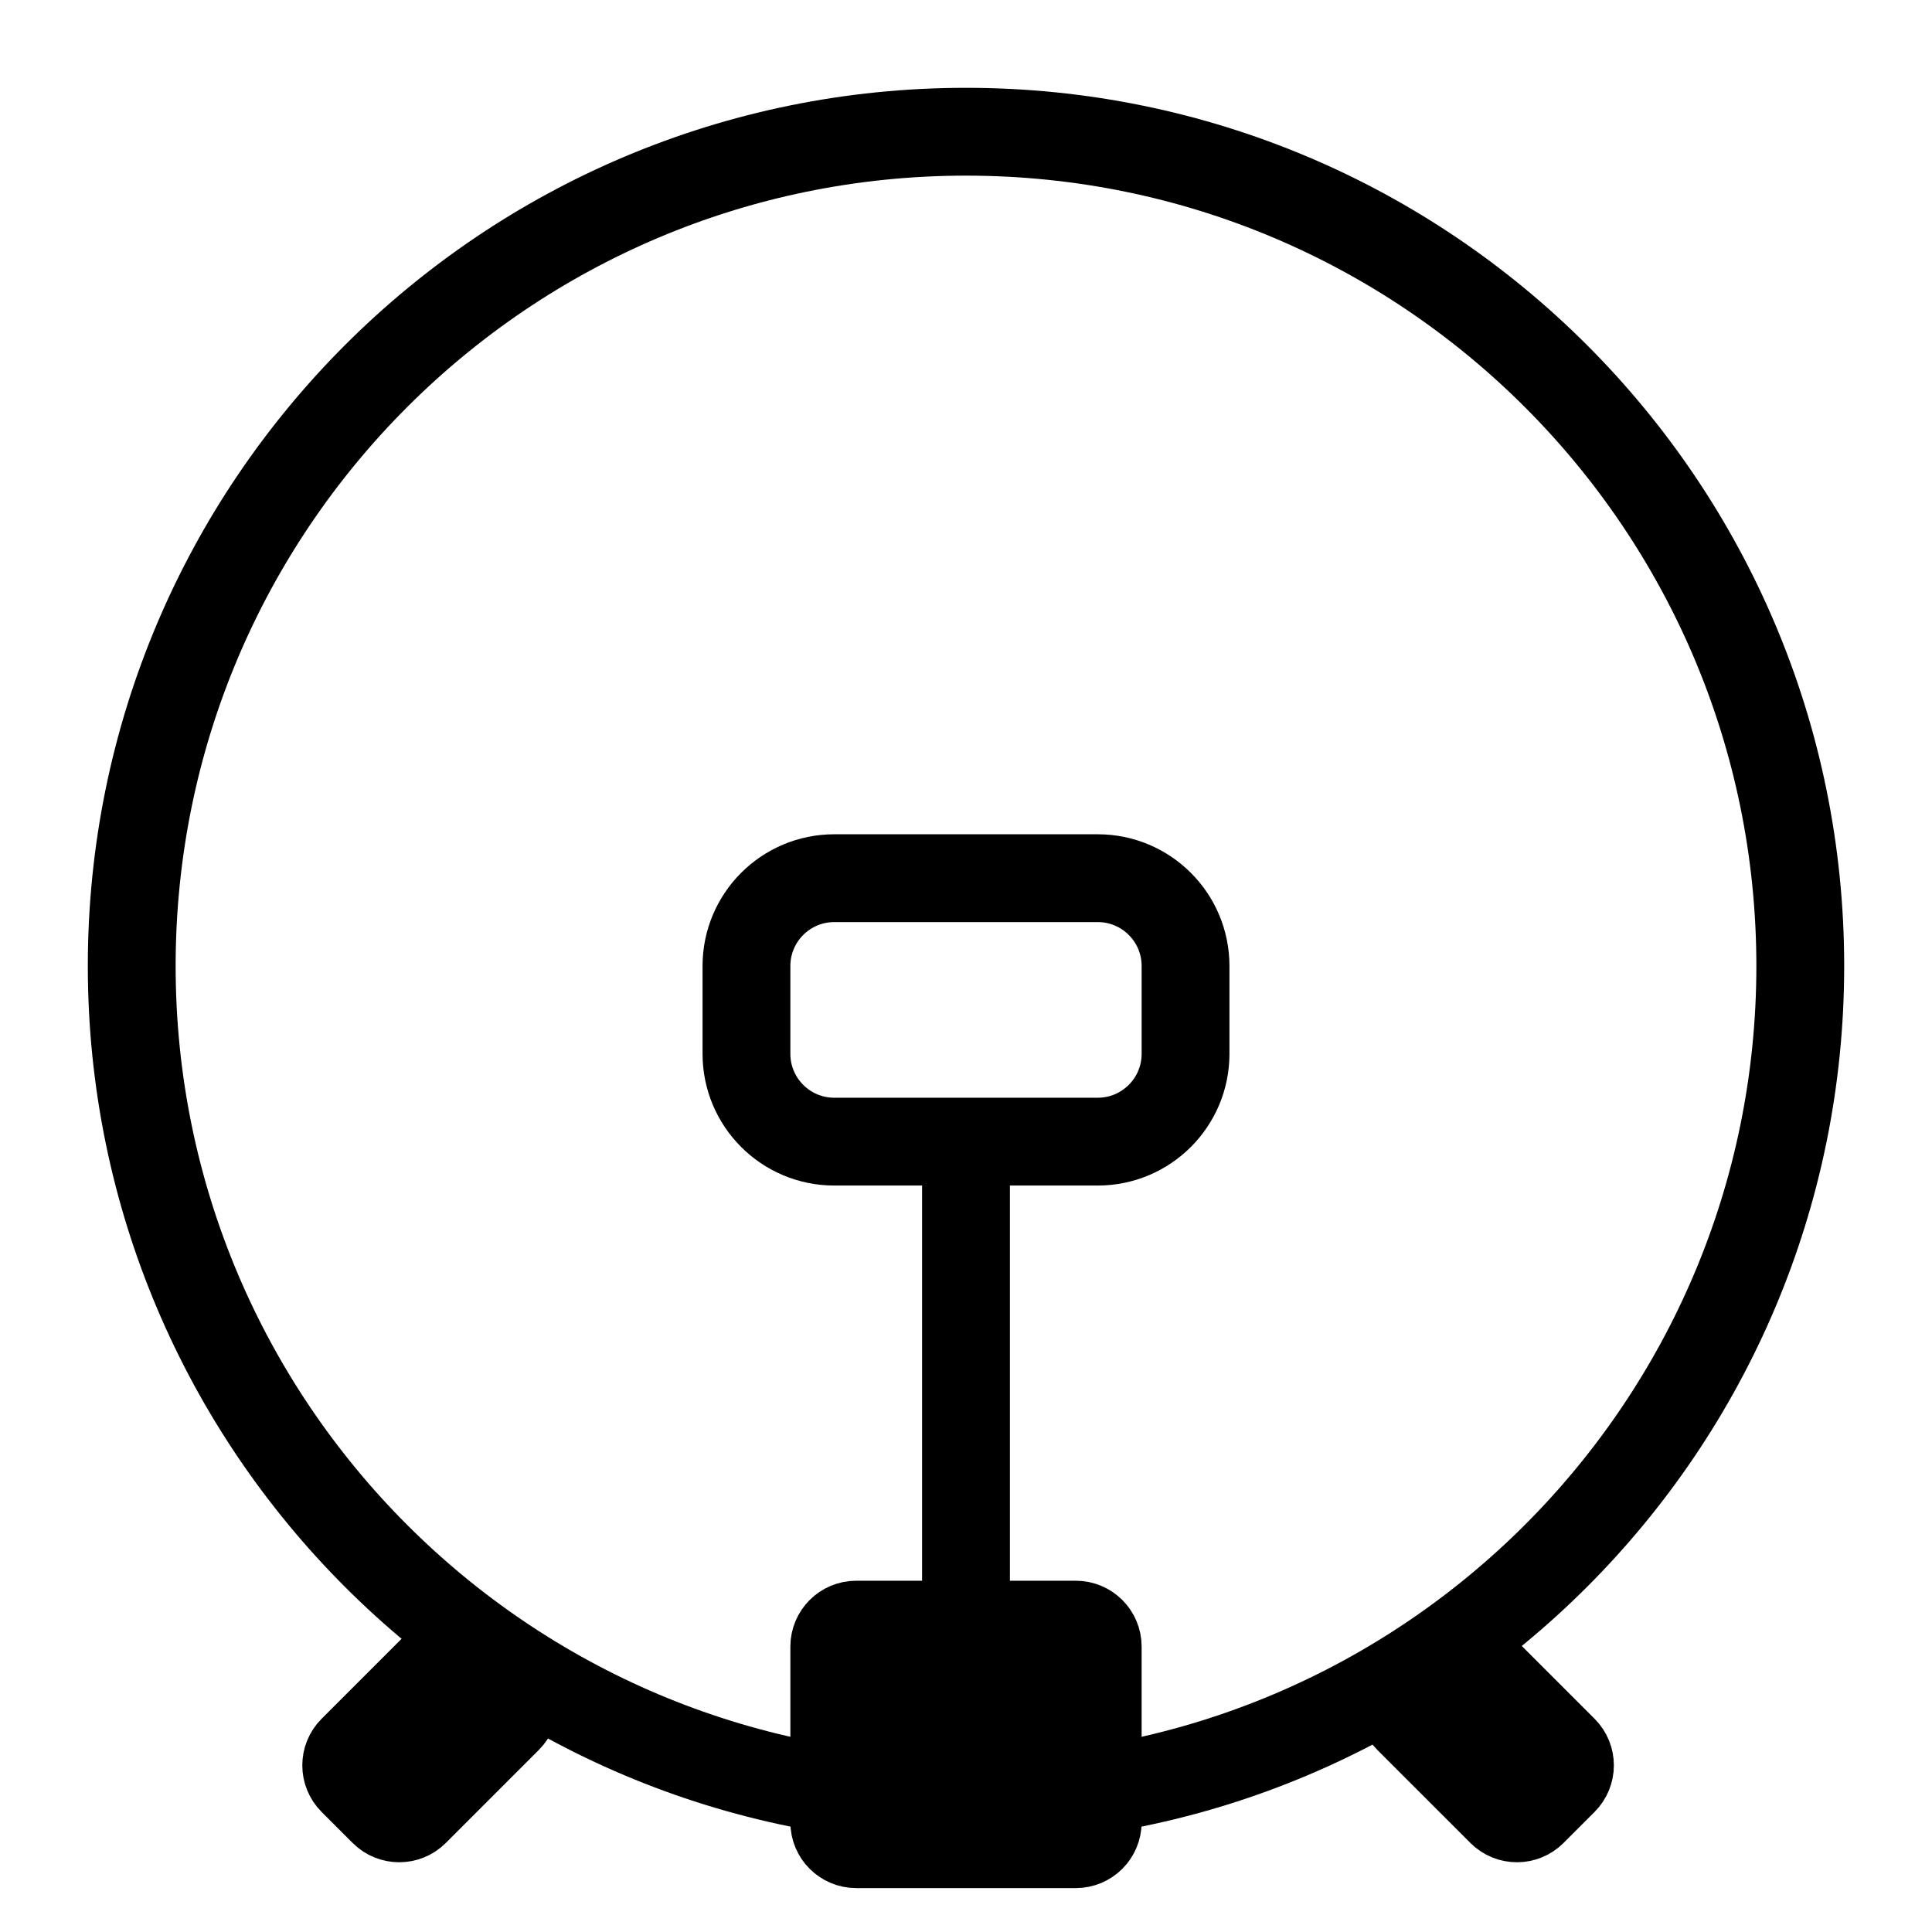
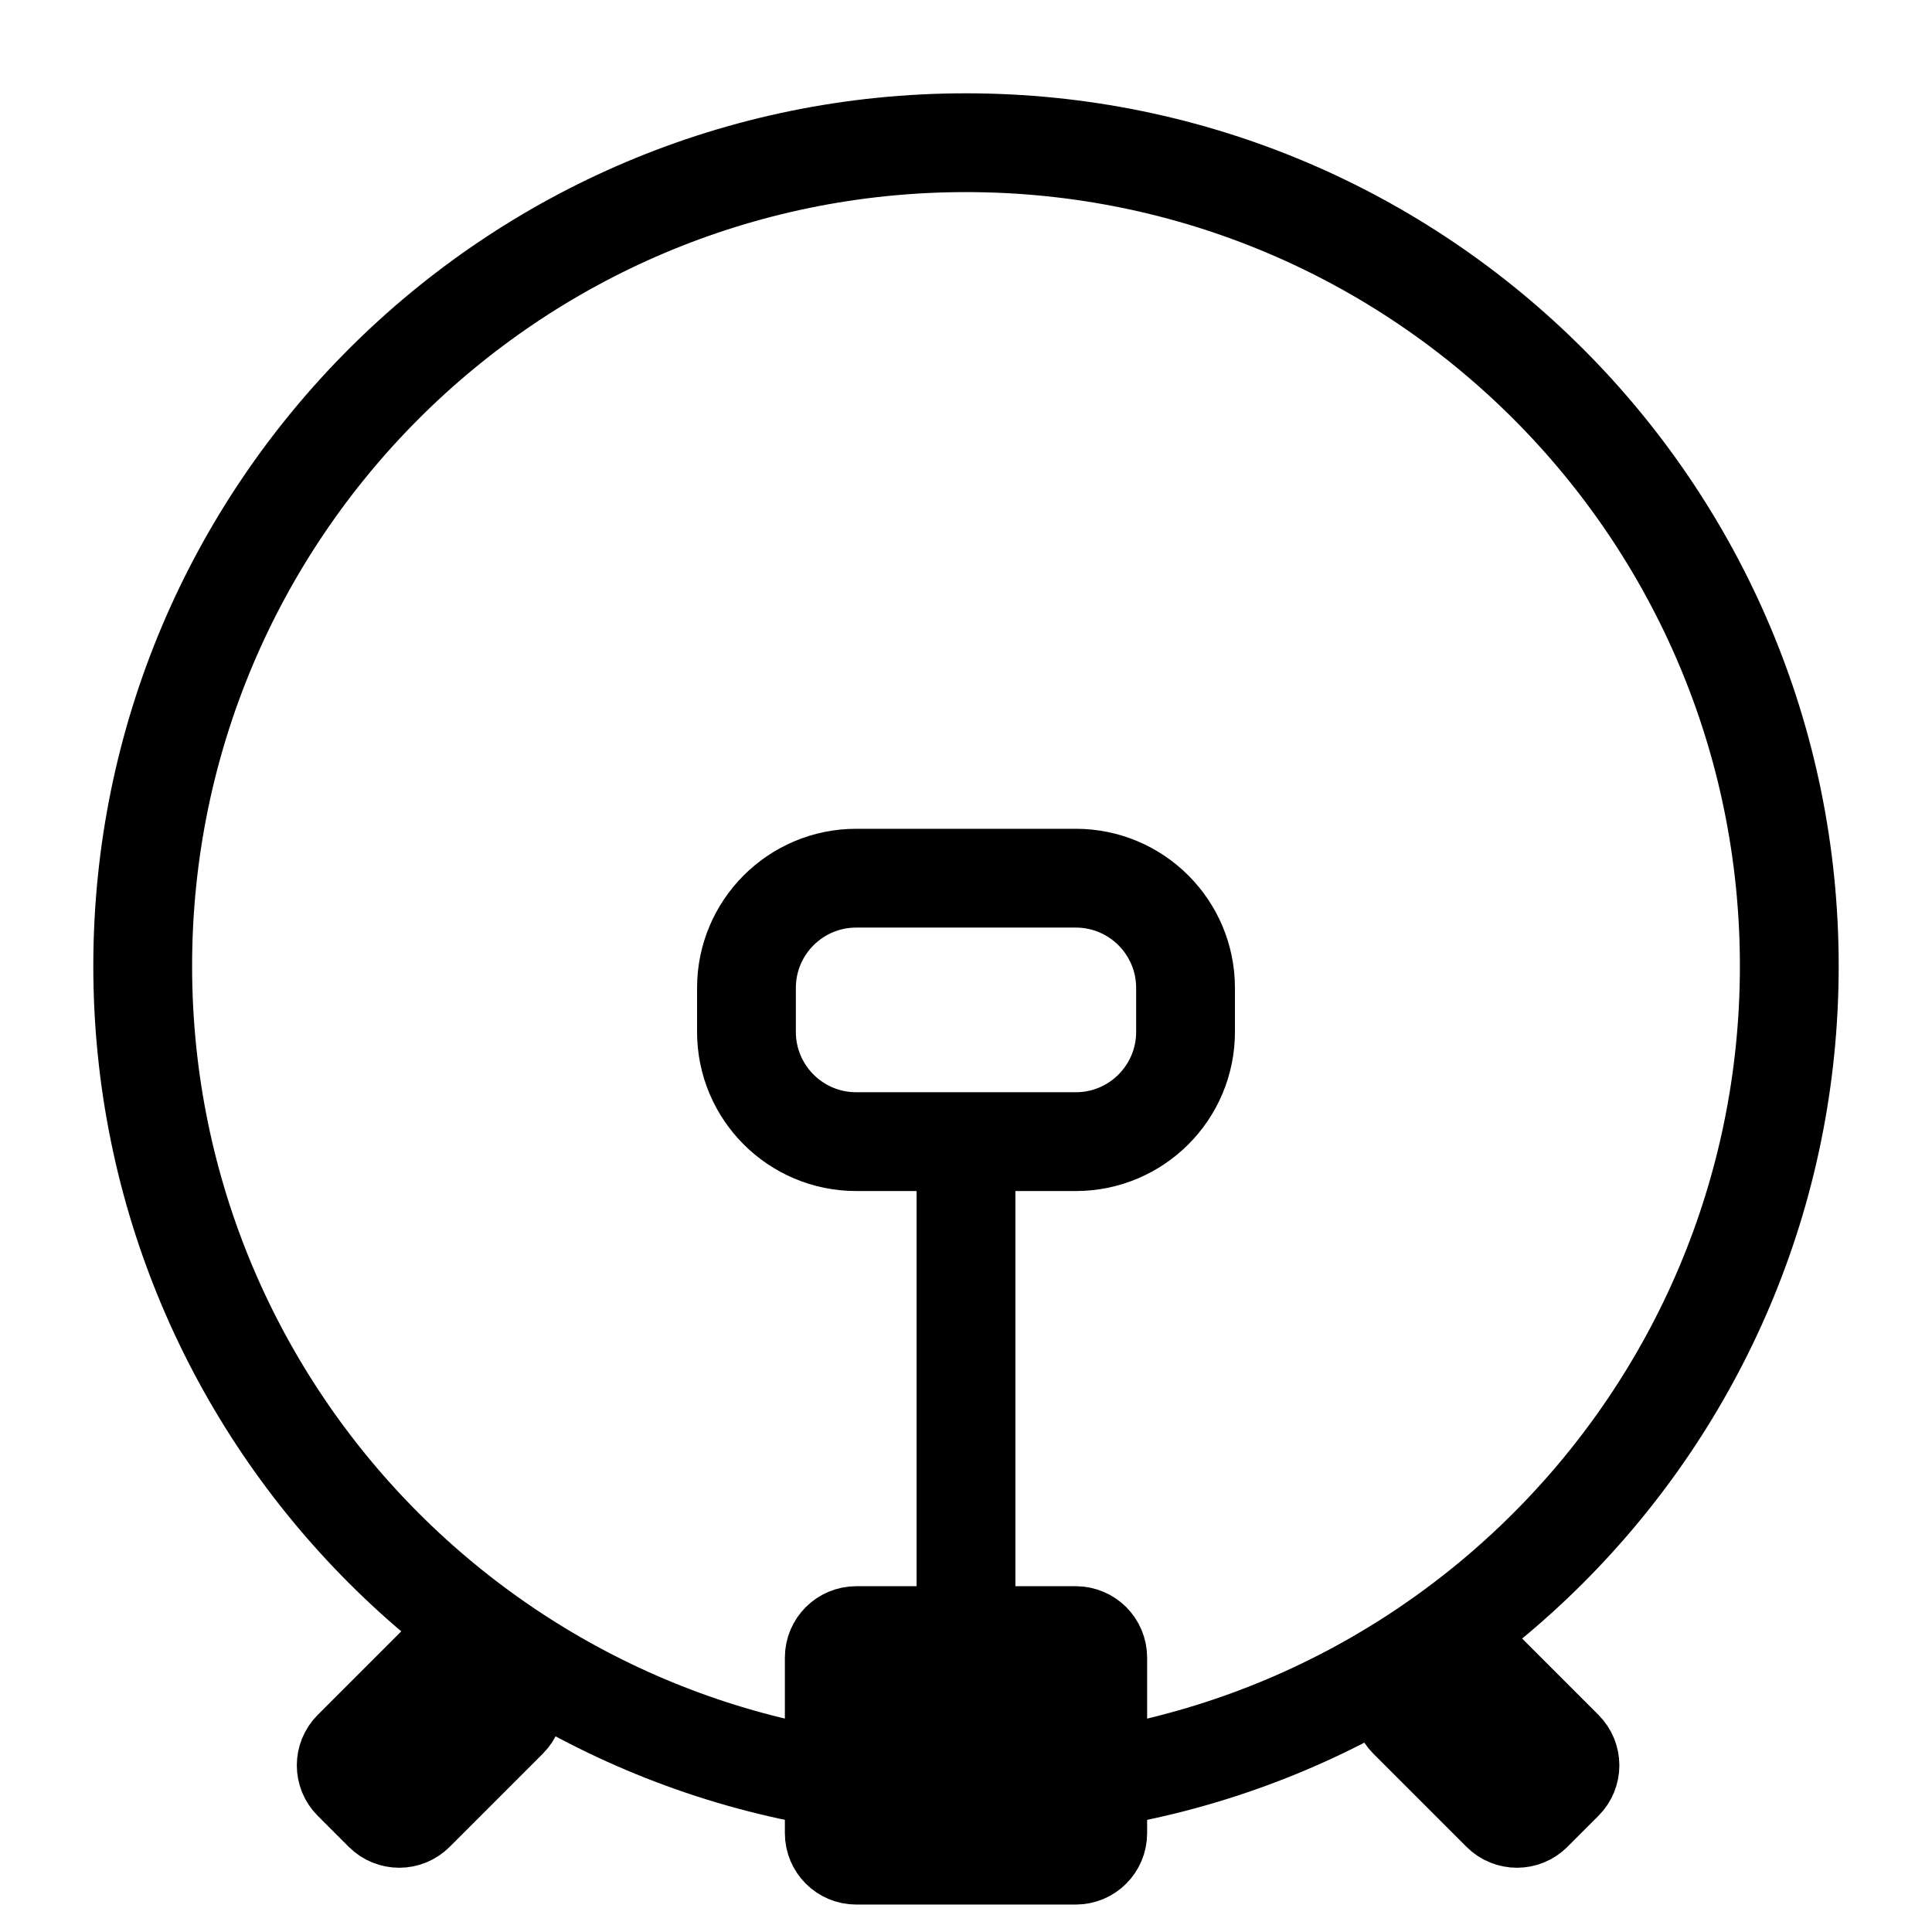
<svg xmlns="http://www.w3.org/2000/svg" width="64px" height="64px" viewBox="10 10 44 44" version="1.1">
  <style>
    .stroke {
      stroke: #000000;
    }
    .fill {
      fill: #000000;
    }
  </style>
-   <g id="icon" stroke-width="2" class="stroke" fill="none">
-     <circle fill="none" r="19" cx="32" cy="32" />
-     <rect fill="none" x="27" y="30" width="10" height="6" rx="2" />
-     <rect class="fill" x="29" y="47" width="6" height="5" rx="0.5" />
+   <g id="icon" stroke-width="2.25" class="stroke" fill="none">
+     <circle fill="none" r="18.75" cx="32" cy="32" />
+     <rect fill="none" x="27" y="30" width="10" height="6" rx="2.5" />
+     <rect class="fill" x="29" y="47.25" width="6" height="5" rx="0.5" />
    <rect transform="rotate(45)" class="fill" x="64" y="3" width="4" height="2" rx="0.5" />
    <rect transform="rotate(-45)" class="fill" x="-23" y="48" width="4" height="2" rx="0.5" />
-     <line fill="none" x1="32" y1="36" x2="32" y2="47" />
+     <line fill="none" x1="32" y1="36" x2="32" y2="47.25" />
  </g>
</svg>
